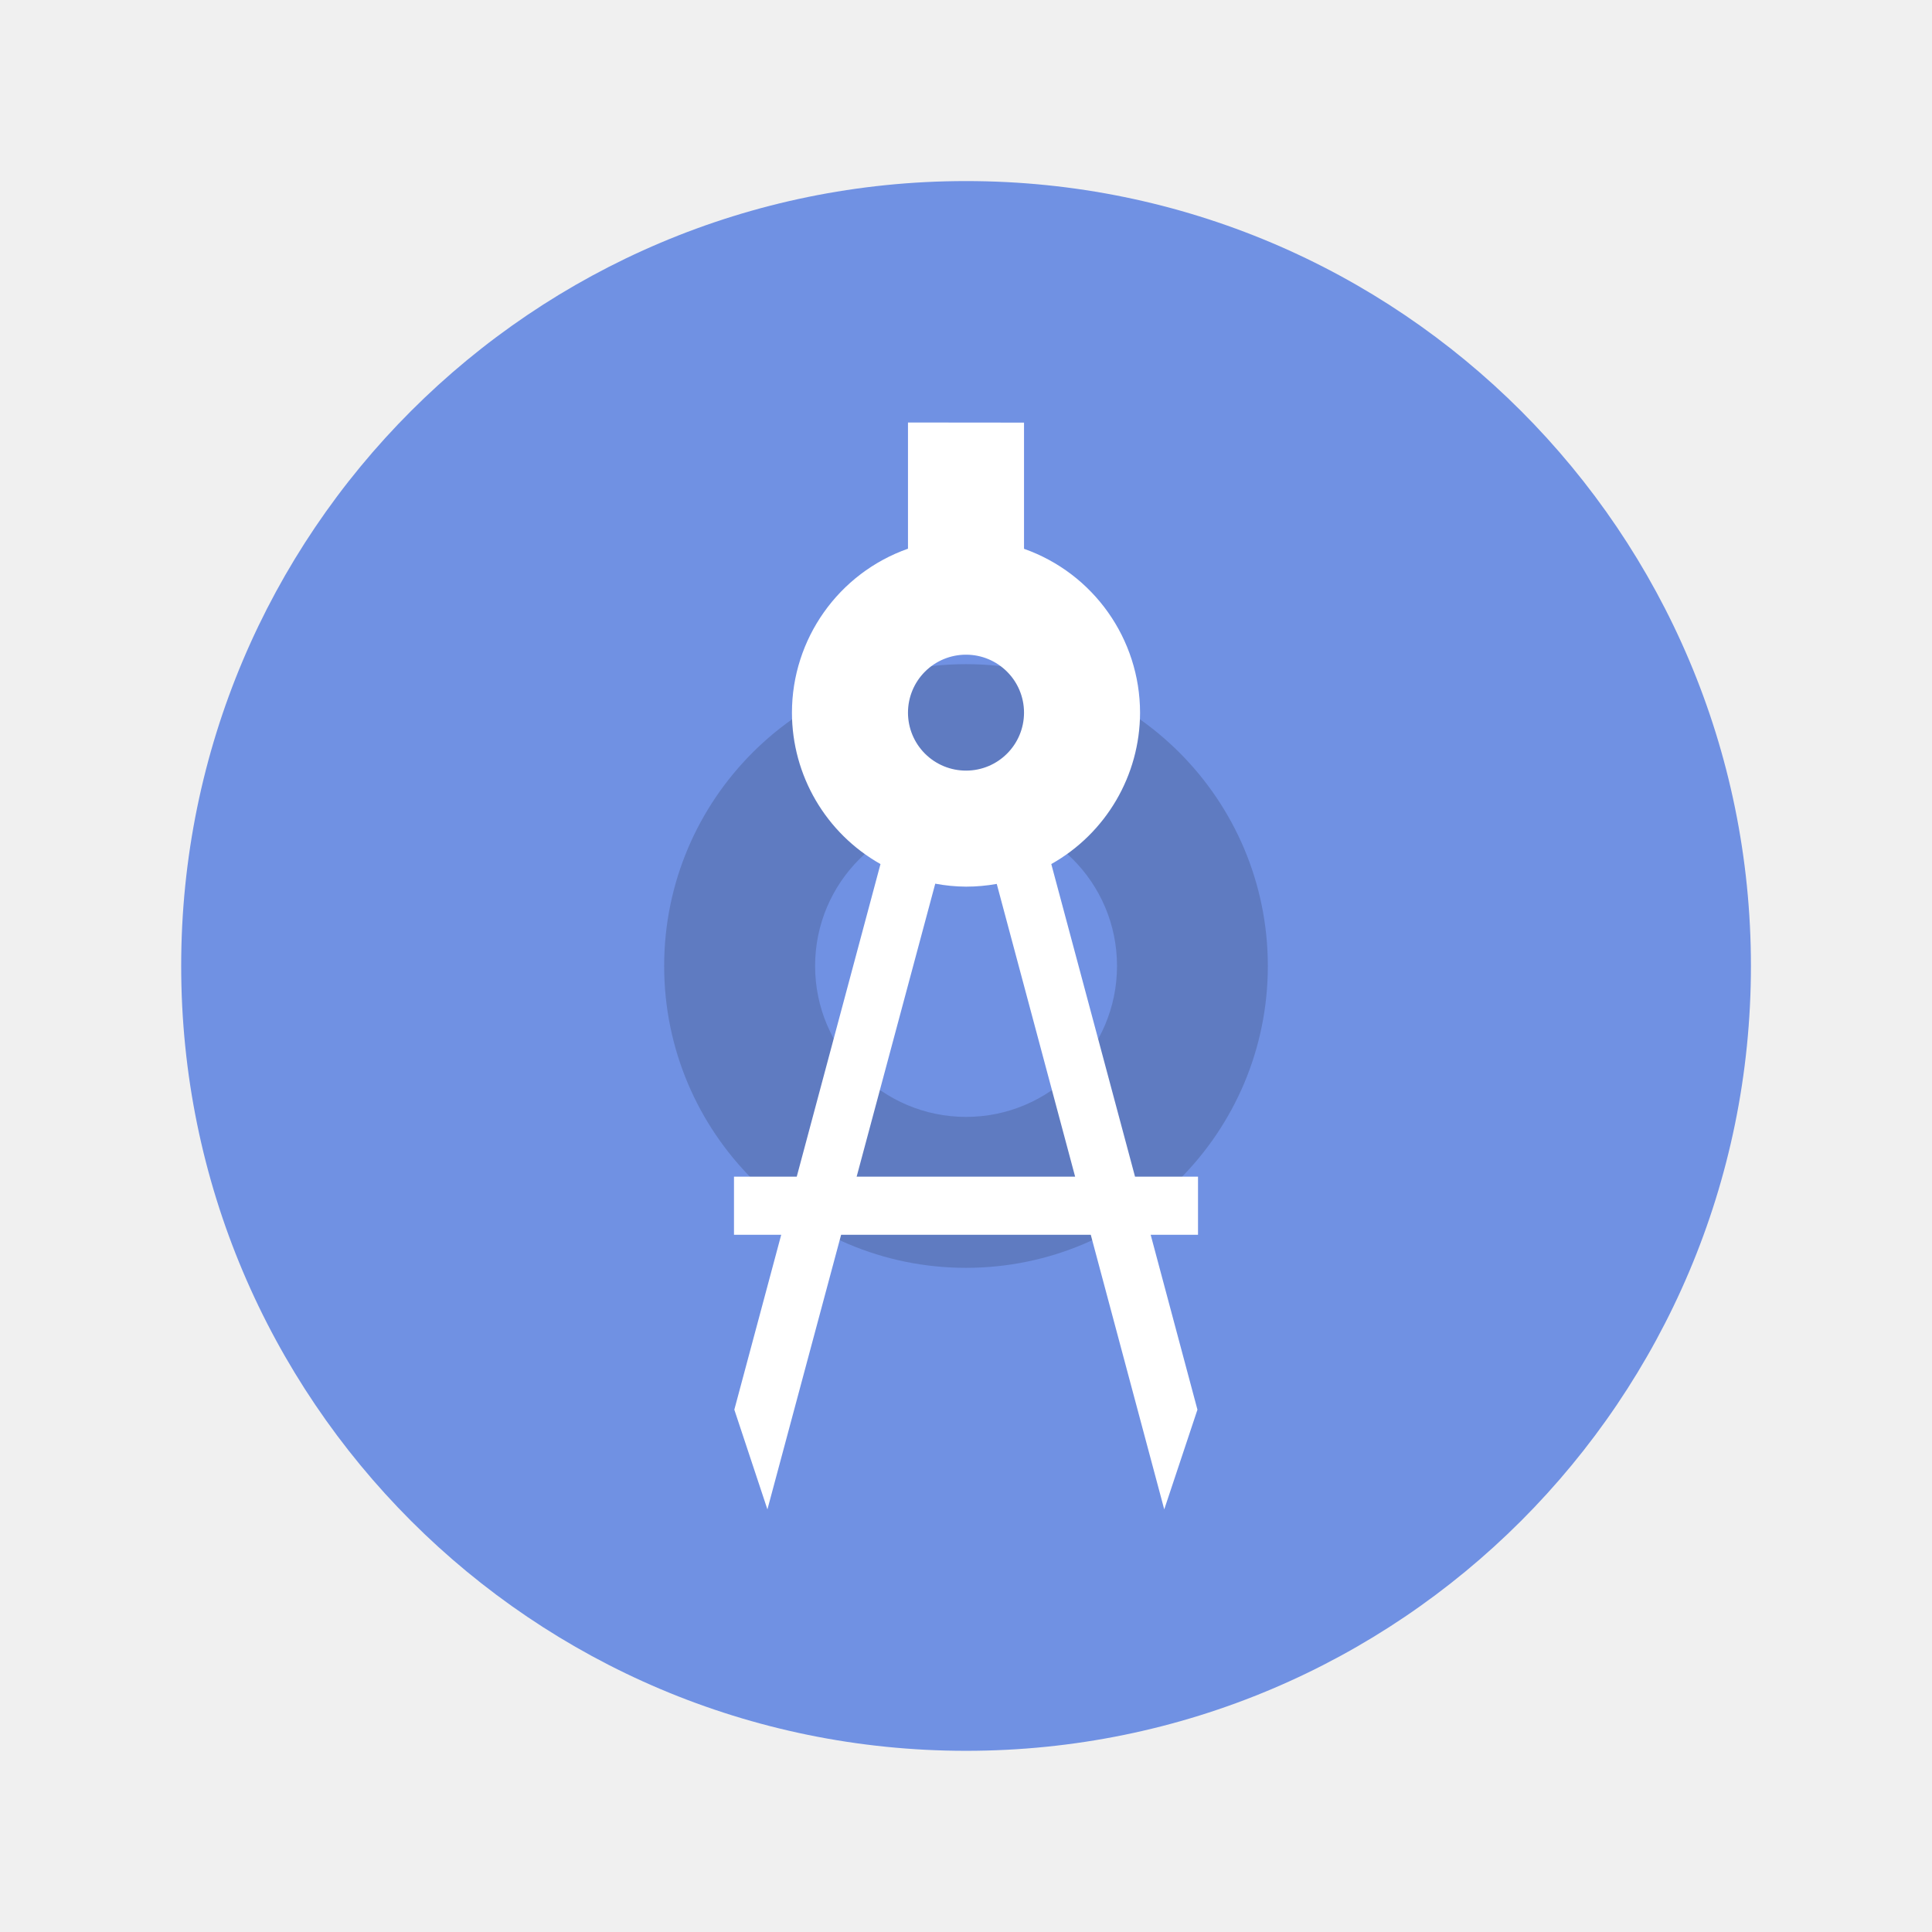
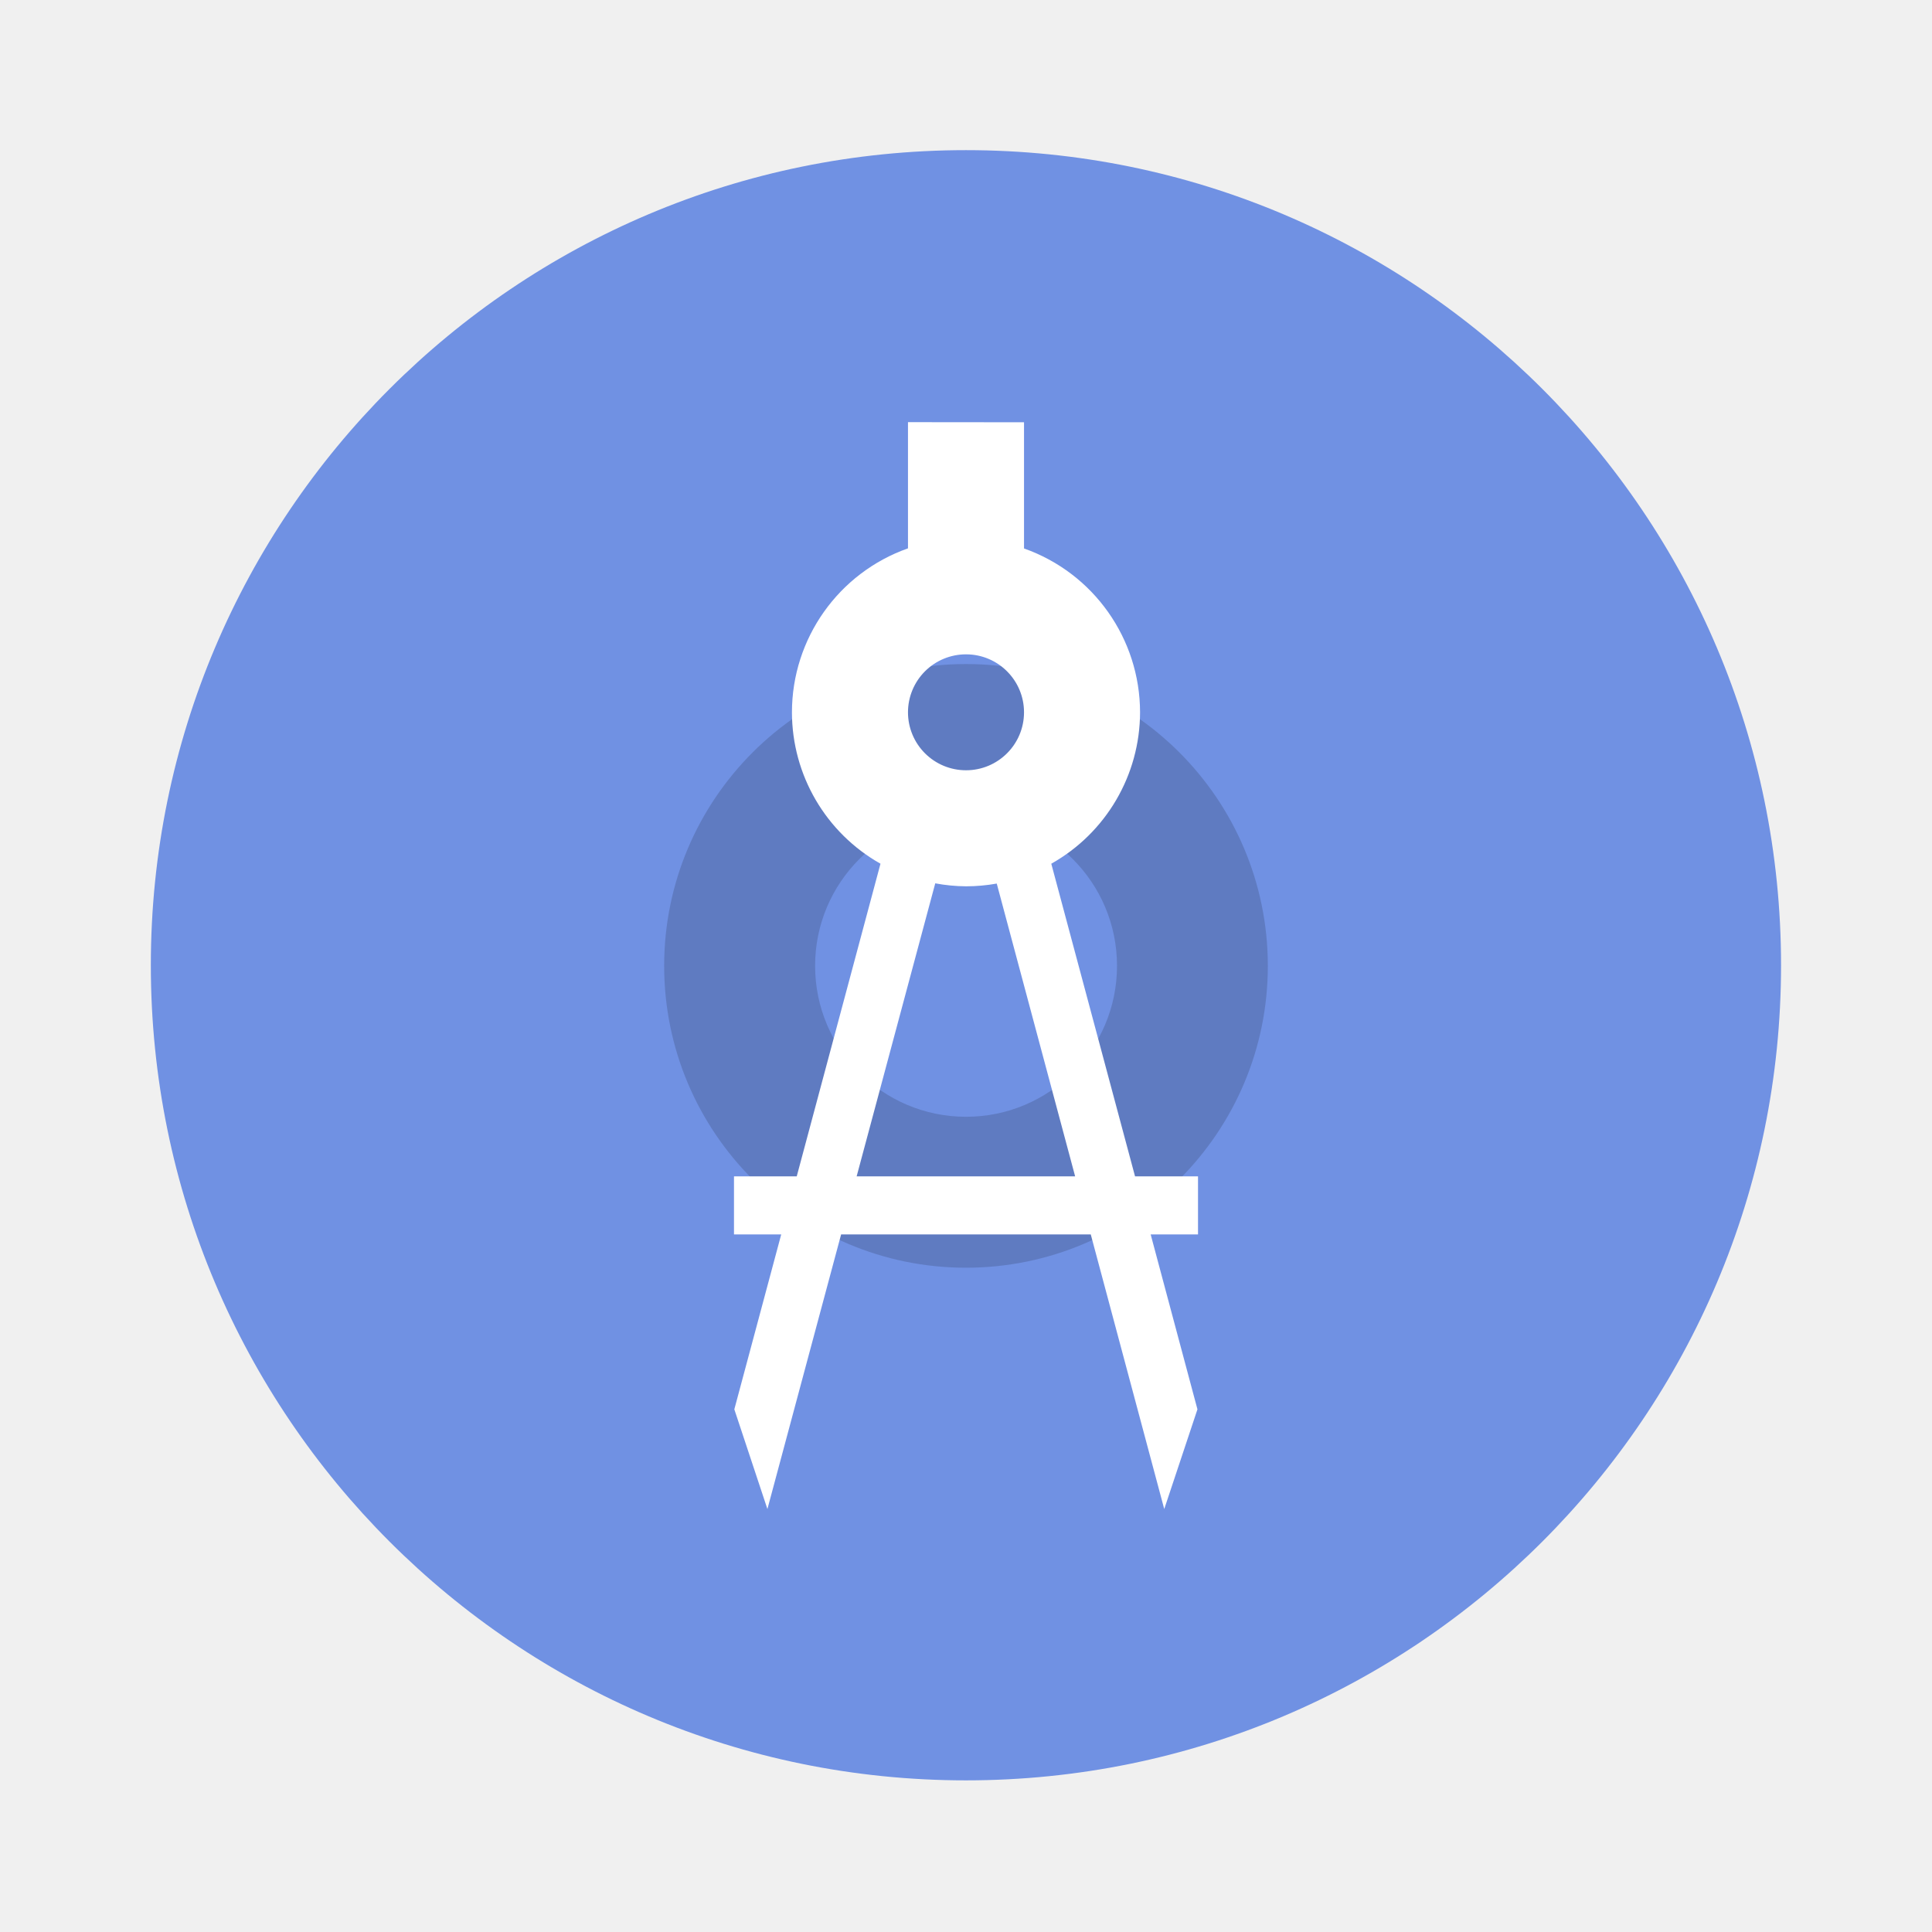
- <svg xmlns="http://www.w3.org/2000/svg" width="64" height="64" viewBox="0 0 16.933 16.933">
-   <g transform="translate(0 -280.067)">
-     <circle cx="8.467" cy="288.533" r="6.879" fill="#7091e3" paint-order="stroke markers fill" />
-     <path d="M8.467 285.888a2.646 2.646 0 0 0-2.646 2.645 2.646 2.646 0 0 0 2.646 2.646 2.646 2.646 0 0 0 2.645-2.646 2.646 2.646 0 0 0-2.645-2.645zm0 1.322a1.323 1.323 0 0 1 1.323 1.323 1.323 1.323 0 0 1-1.323 1.323 1.323 1.323 0 0 1-1.323-1.323 1.323 1.323 0 0 1 1.323-1.323z" opacity=".15" paint-order="stroke markers fill" />
+ <svg xmlns="http://www.w3.org/2000/svg" width="64" height="64" version="1.1" viewBox="0 0 16.933 16.933">
+   <g transform="translate(0 -280.07)">
+     <circle cx="8.466" cy="288.53" r="7.144" fill="#7091e3" style="paint-order:stroke markers fill" />
+     <path d="m8.467 285.89a2.646 2.646 0 0 0-2.646 2.645 2.646 2.646 0 0 0 2.646 2.646 2.646 2.646 0 0 0 2.645-2.646 2.646 2.646 0 0 0-2.645-2.645zm0 1.322a1.323 1.323 0 0 1 1.323 1.323 1.323 1.323 0 0 1-1.323 1.323 1.323 1.323 0 0 1-1.323-1.323 1.323 1.323 0 0 1 1.323-1.323z" opacity=".15" paint-order="stroke markers fill" />
    <path d="M7.958 283.77v1.106a1.525 1.525 0 0 0-1.017 1.437 1.525 1.525 0 0 0 .776 1.327l-.734 2.74h-.55v.509h.414l-.411 1.533.29.874.646-2.407H9.56l.644 2.407.291-.874-.41-1.533h.415v-.509h-.552l-.734-2.74a1.525 1.525 0 0 0 .778-1.327 1.525 1.525 0 0 0-1.017-1.436v-1.106zm.509 2.035a.508.508 0 0 1 .508.508.508.508 0 0 1-.508.508.508.508 0 0 1-.509-.508.508.508 0 0 1 .509-.508zm-.27 2.007a1.525 1.525 0 0 0 .27.026 1.525 1.525 0 0 0 .269-.024l.687 2.566H7.508z" fill="#fff" />
  </g>
</svg>
